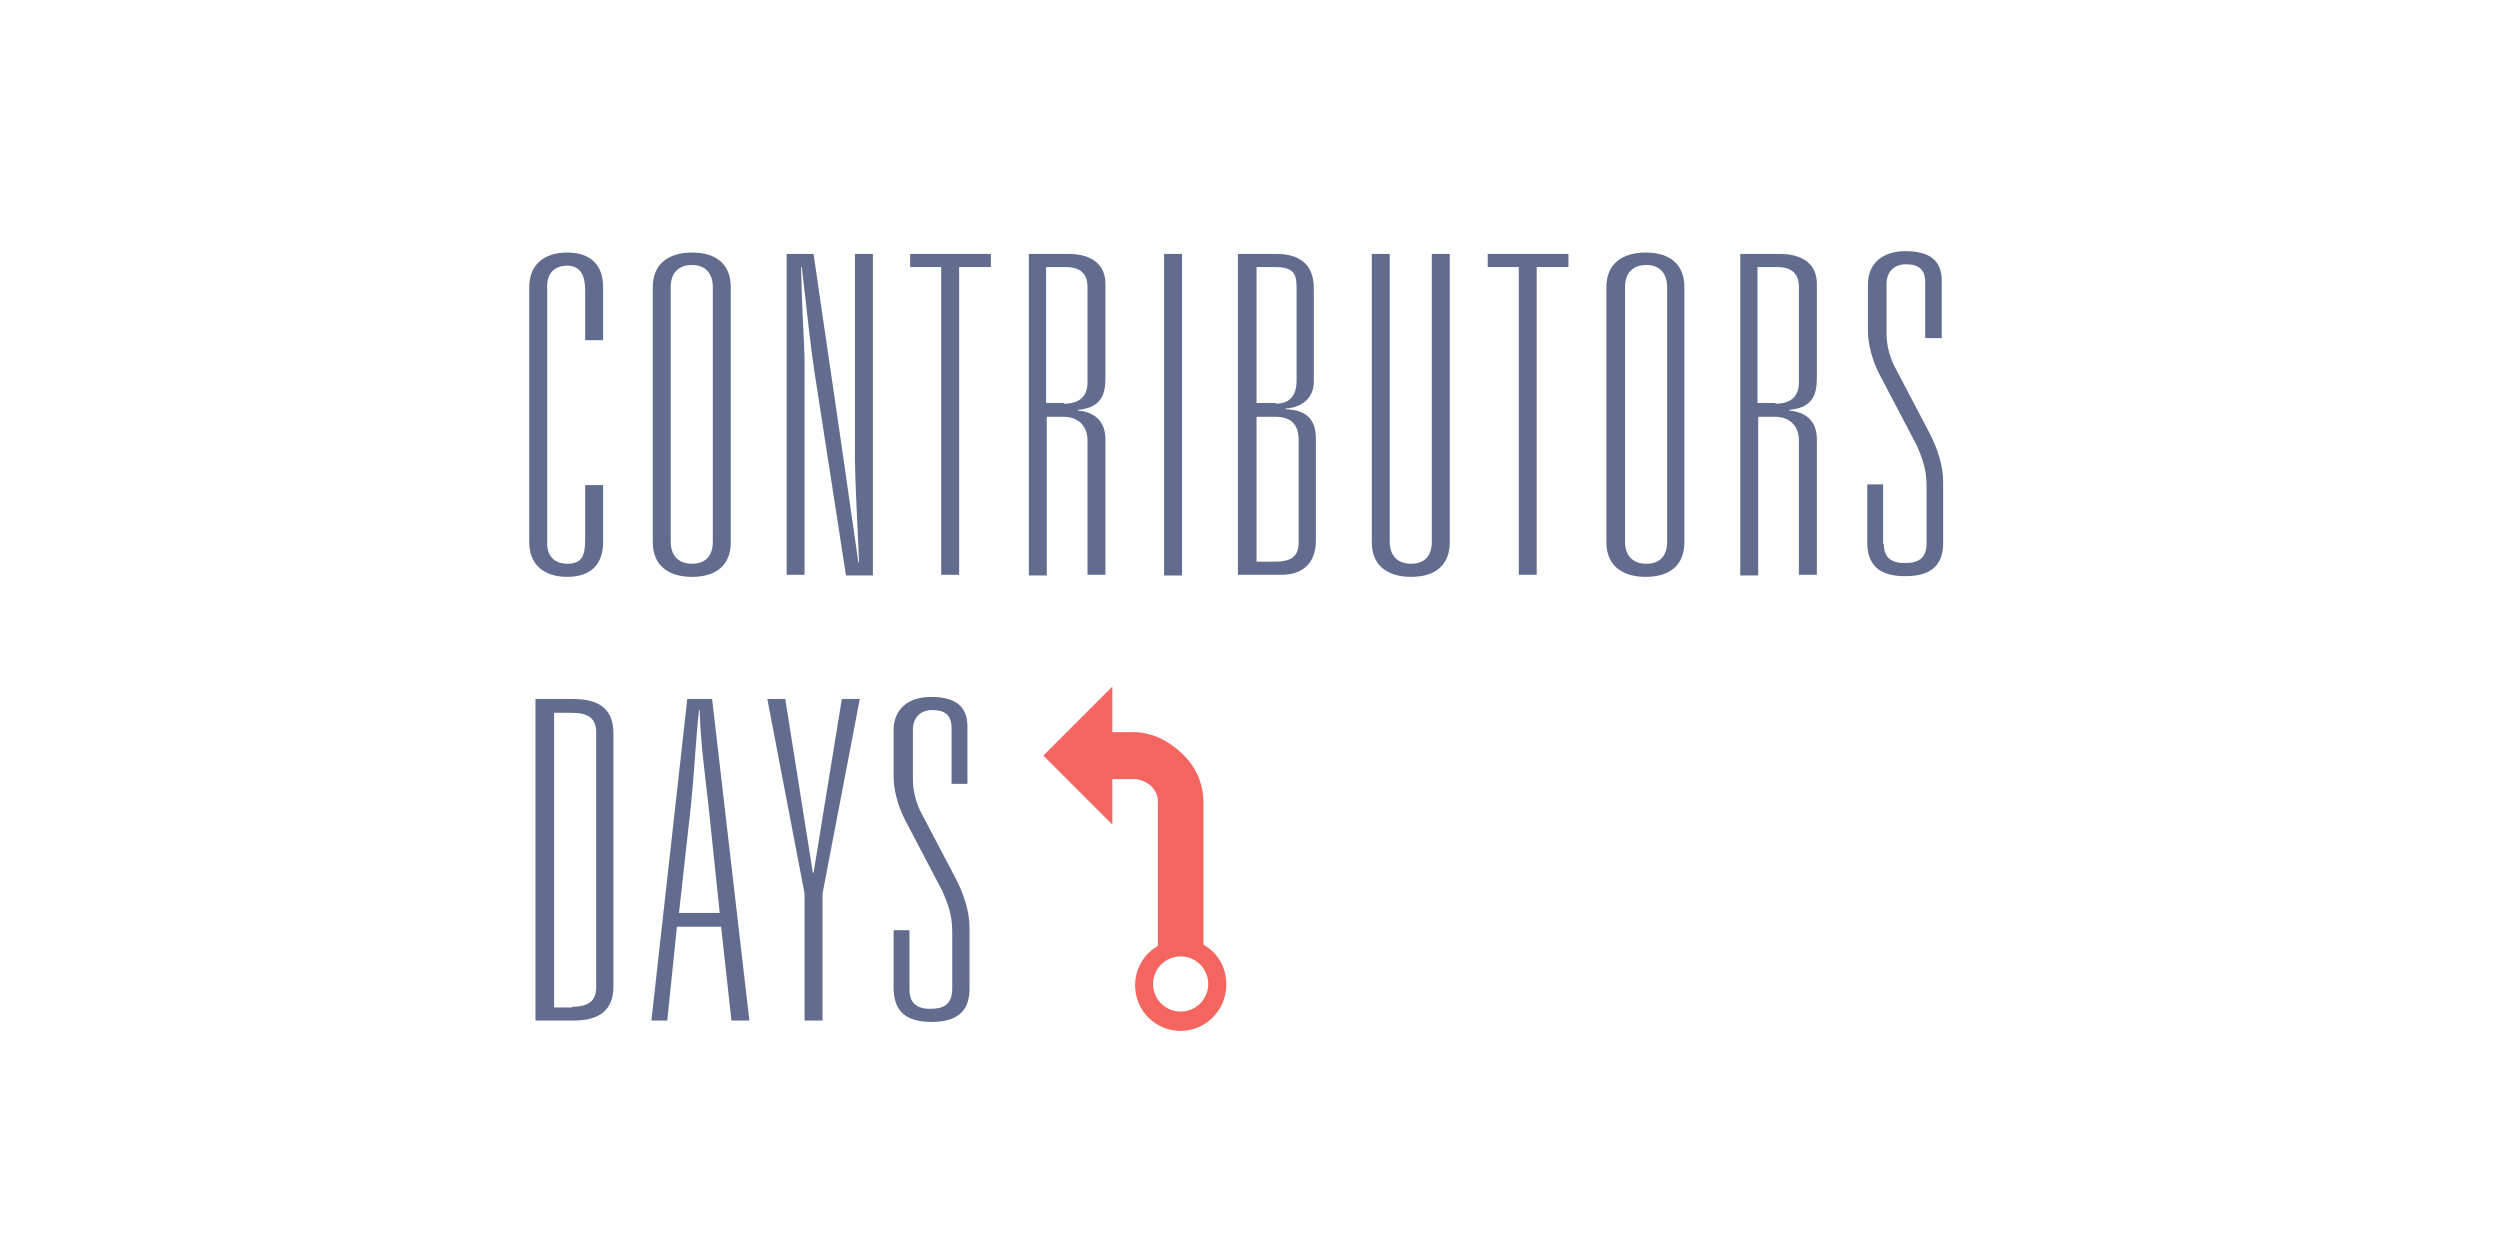
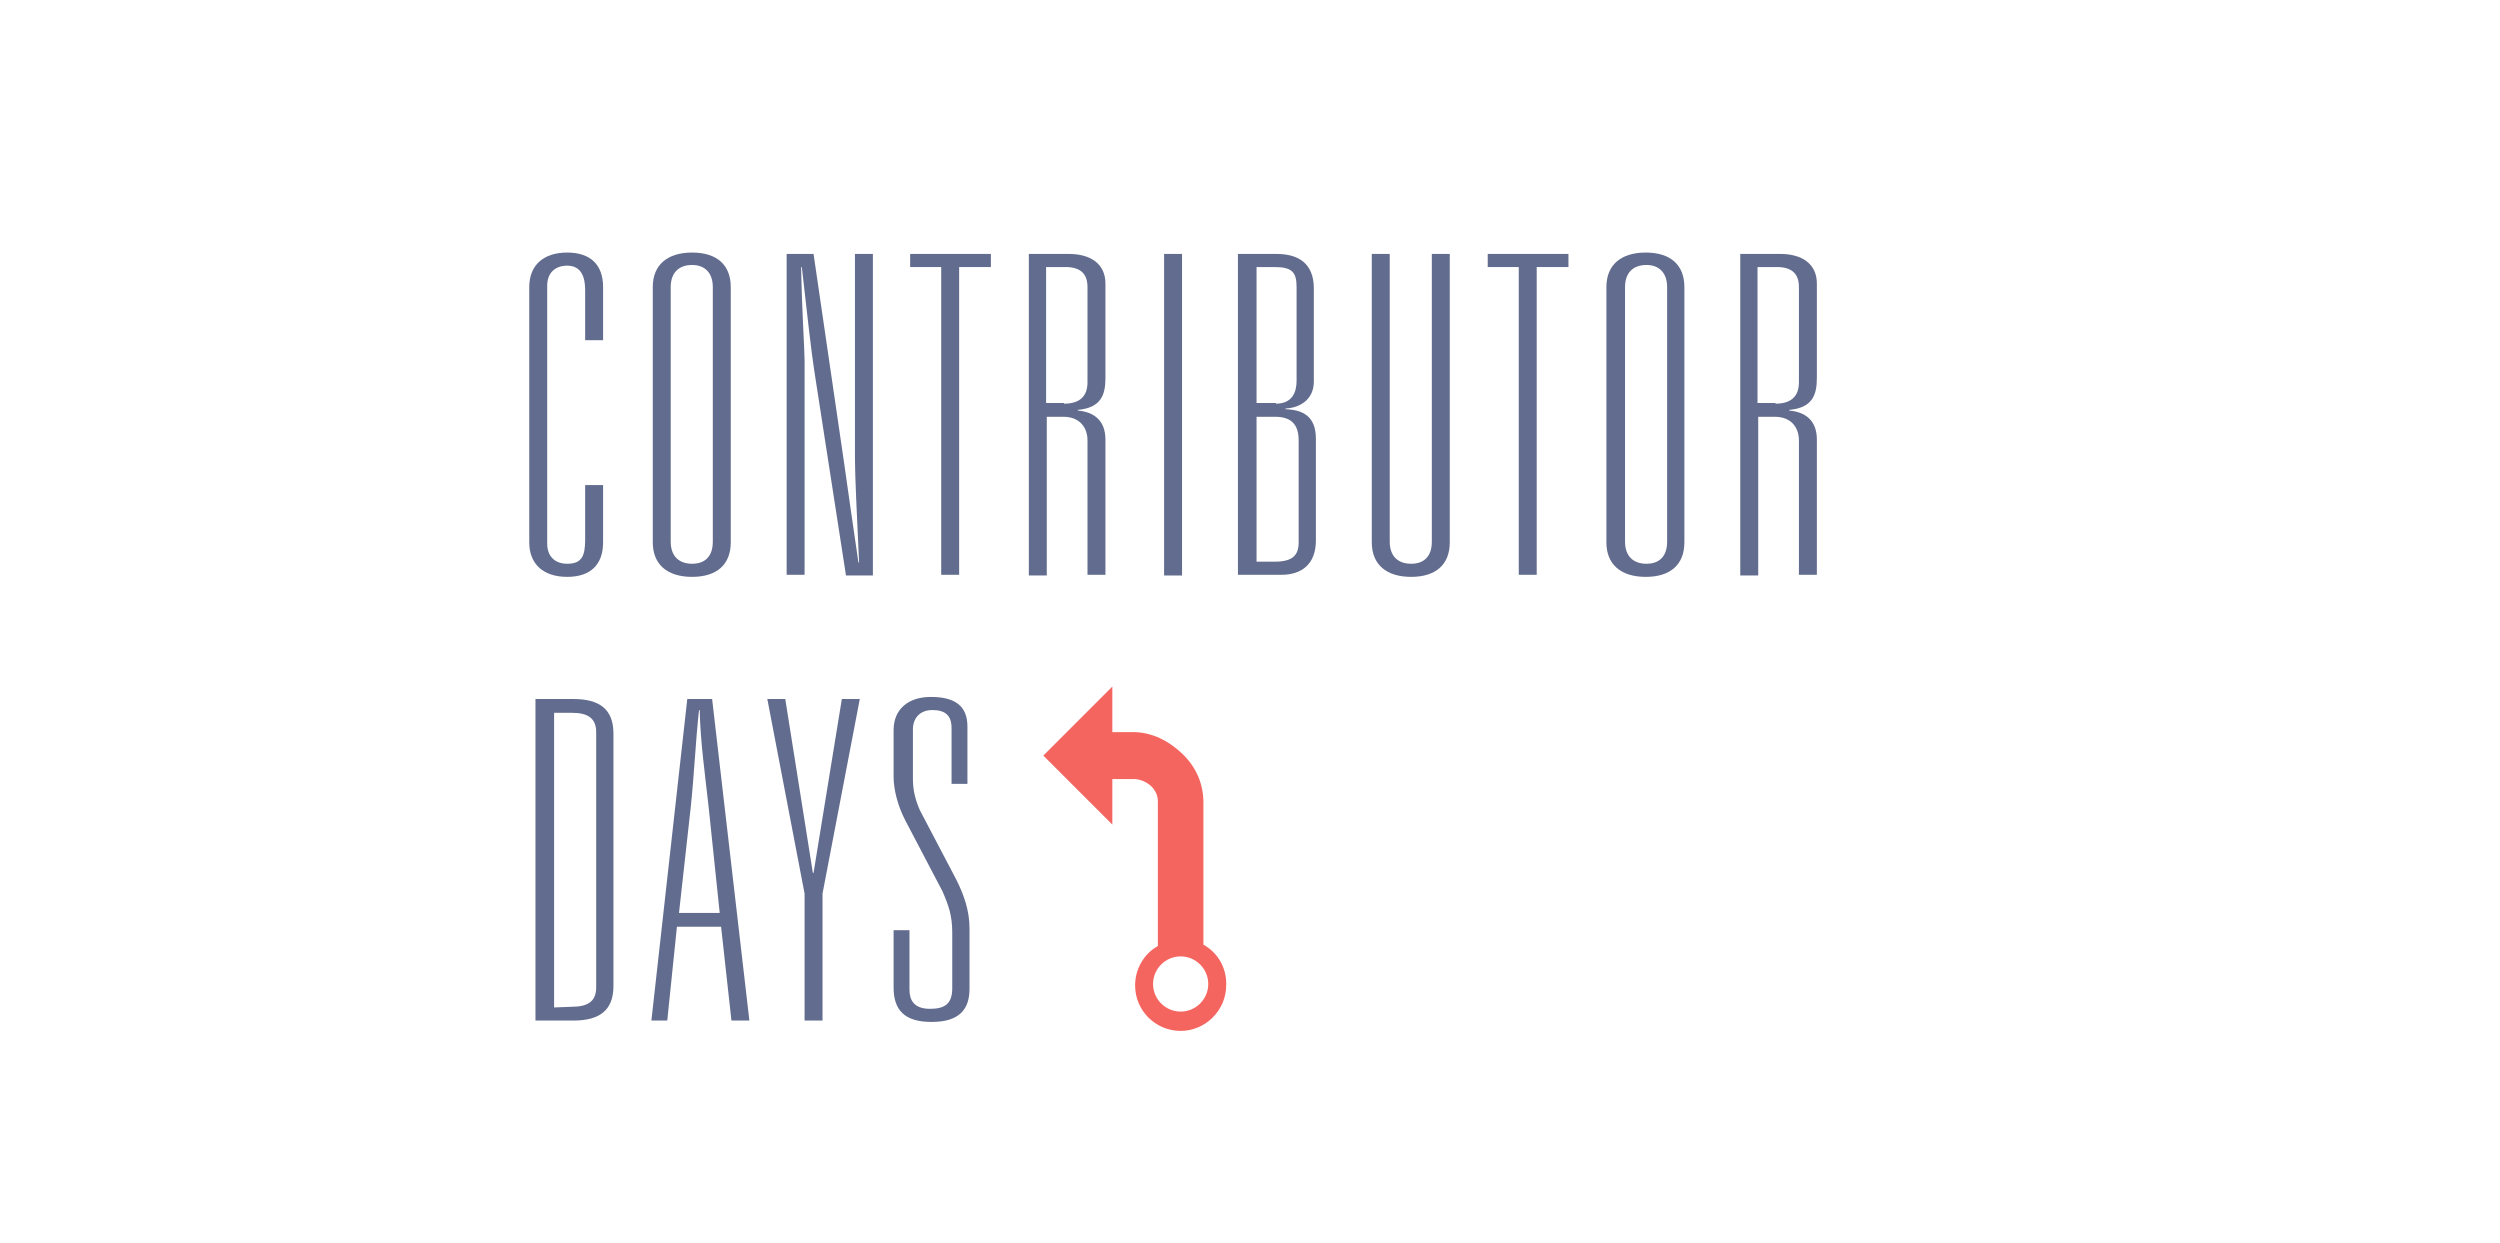
- <svg xmlns="http://www.w3.org/2000/svg" xmlns:xlink="http://www.w3.org/1999/xlink" version="1.1" id="Layer_1" x="0px" y="0px" viewBox="0 0 362.3 180" style="enable-background:new 0 0 362.3 180;" xml:space="preserve">
+ <svg xmlns="http://www.w3.org/2000/svg" version="1.1" id="Layer_1" x="0px" y="0px" viewBox="0 0 362.3 180" style="enable-background:new 0 0 362.3 180;" xml:space="preserve">
  <style type="text/css">
	.st0{enable-background:new    ;}
	.st1{fill:#626C8E;}
+ 	.st2{fill:#F5655F;}
</style>
  <g class="st0">
-     <path class="st1" d="M76.7,41.6c0-3.2,2.1-5,5.5-5s5.2,1.8,5.2,5v7.7h-2.6v-7.3c0-1.9-0.6-3.5-2.6-3.5c-1.8,0-2.9,1.1-2.9,2.9v37.4   c0,1.8,1.1,2.9,2.9,2.9c2.1,0,2.6-1.1,2.6-3.5v-7.9h2.6v8.3c0,3.2-1.8,5-5.2,5s-5.5-1.8-5.5-5V41.6z" />
-     <path class="st1" d="M105.9,78.6c0,3.2-2,5-5.6,5s-5.7-1.8-5.7-5v-37c0-3.2,2.1-5,5.7-5s5.6,1.8,5.6,5V78.6z M103.3,41.6   c0-2.1-1.2-3.2-3-3.2c-1.9,0-3.1,1.1-3.1,3.2v36.9c0,2.1,1.2,3.2,3.1,3.2c1.9,0,3-1.1,3-3.2V41.6z" />
+     <path class="st1" d="M76.7,41.6c0-3.2,2.1-5,5.5-5s5.2,1.8,5.2,5v7.7h-2.6V42c0-1.9-0.6-3.5-2.6-3.5c-1.8,0-2.9,1.1-2.9,2.9v37.4   c0,1.8,1.1,2.9,2.9,2.9c2.1,0,2.6-1.1,2.6-3.5v-7.9h2.6v8.3c0,3.2-1.8,5-5.2,5s-5.5-1.8-5.5-5V41.6z" />
+     <path class="st1" d="M105.9,78.6c0,3.2-2,5-5.6,5s-5.7-1.8-5.7-5v-37c0-3.2,2.1-5,5.7-5s5.6,1.8,5.6,5V78.6z M103.3,41.6   c0-2.1-1.2-3.2-3-3.2c-1.9,0-3.1,1.1-3.1,3.2v36.9c0,2.1,1.2,3.2,3.1,3.2s3-1.1,3-3.2V41.6z" />
    <path class="st1" d="M114,36.8h3.9l4.4,30.1c0.5,3.7,1.3,9,2.1,14.6h0.1c-0.3-6.5-0.6-12.5-0.6-15V36.8h2.6v46.6h-3.9L118,53.7   c-0.4-2.5-1.1-8.8-1.8-15h-0.1c0.1,6.1,0.5,12,0.5,13.5v31.1H114V36.8z" />
-     <path class="st1" d="M136.5,38.7h-4.6v-1.9h11.7v1.9H139v44.6h-2.6V38.7z" />
-     <path class="st1" d="M149.1,36.8h5.8c3.1,0,5.3,1.4,5.3,4.3v13.7c0,2.5-0.7,4.3-4,4.6v0.1c2.3,0.2,4,1.4,4,4.2v19.6h-2.6V63.8   c0-1.7-1-3.4-3.5-3.4h-2.4v23h-2.6V36.8z M154.2,58.5c2.2,0,3.4-1,3.4-3.1V41.6c0-2-1.1-2.9-3.2-2.9h-2.8v19.7H154.2z" />
+     <path class="st1" d="M136.5,38.7h-4.6v-1.9h11.7v1.9H139v44.6h-2.6V38.7H136.5z" />
+     <path class="st1" d="M149.1,36.8h5.8c3.1,0,5.3,1.4,5.3,4.3v13.7c0,2.5-0.7,4.3-4,4.6v0.1c2.3,0.2,4,1.4,4,4.2v19.6h-2.6V63.8   c0-1.7-1-3.4-3.5-3.4h-2.4v23h-2.6V36.8z M154.2,58.5c2.2,0,3.4-1,3.4-3.1V41.6c0-2-1.1-2.9-3.2-2.9h-2.8v19.7h2.6V58.5z" />
    <path class="st1" d="M168.7,36.8h2.6v46.6h-2.6V36.8z" />
-     <path class="st1" d="M179.5,36.8h5.5c3.2,0,5.4,1.4,5.4,5v13.5c0,2.6-2,3.8-4.1,3.9v0.1c2.5,0.1,4.4,1,4.4,4.3v14.7   c0,3.5-2.1,5-5,5h-6.3V36.8z M184.9,58.5c2.4,0,3-1.7,3-3.3V41.6c0-2.1-0.6-2.9-3.2-2.9h-2.6v19.7H184.9z M182.1,60.4v21h2.6   c2.6,0,3.5-0.9,3.5-2.8V63.8c0-2.3-1.1-3.4-3.4-3.4H182.1z" />
-     <path class="st1" d="M210.1,36.8v41.8c0,3.2-2,5-5.6,5c-3.6,0-5.7-1.8-5.7-5V36.8h2.6v41.7c0,2.1,1.2,3.2,3.1,3.2   c1.9,0,3-1.1,3-3.2V36.8H210.1z" />
-     <path class="st1" d="M220.2,38.7h-4.6v-1.9h11.7v1.9h-4.6v44.6h-2.6V38.7z" />
-     <path class="st1" d="M244.1,78.6c0,3.2-2,5-5.6,5c-3.6,0-5.7-1.8-5.7-5v-37c0-3.2,2.1-5,5.7-5c3.6,0,5.6,1.8,5.6,5V78.6z    M241.6,41.6c0-2.1-1.2-3.2-3-3.2c-1.9,0-3.1,1.1-3.1,3.2v36.9c0,2.1,1.2,3.2,3.1,3.2c1.9,0,3-1.1,3-3.2V41.6z" />
-     <path class="st1" d="M252.2,36.8h5.8c3.1,0,5.3,1.4,5.3,4.3v13.7c0,2.5-0.7,4.3-4,4.6v0.1c2.3,0.2,4,1.4,4,4.2v19.6h-2.6V63.8   c0-1.7-1-3.4-3.5-3.4h-2.4v23h-2.6V36.8z M257.3,58.5c2.2,0,3.4-1,3.4-3.1V41.6c0-2-1.1-2.9-3.2-2.9h-2.8v19.7H257.3z" />
-     <path class="st1" d="M273,78.8c0,1.5,0.6,2.8,3,2.8c2.2,0,3.2-0.8,3.2-3v-8c0-2.5-0.5-3.9-1.4-6l-5.4-10.3   c-1.1-2.1-1.7-4.5-1.7-6.3v-6.8c0-3,2.1-4.8,5.4-4.8c3.5,0,5.3,1.3,5.3,4.3v8.3H279v-8.1c0-1.9-1-2.6-2.8-2.6   c-1.8,0-2.8,1.2-2.8,2.8v7.2c0,1.5,0.3,2.9,1,4.5l5.3,10.1c1.1,2.2,1.9,4.5,1.9,7v8.8c0,3-1.5,4.8-5.5,4.8c-4,0-5.5-1.8-5.5-5v-8.3   h2.3V78.8z" />
+     <path class="st1" d="M179.5,36.8h5.5c3.2,0,5.4,1.4,5.4,5v13.5c0,2.6-2,3.8-4.1,3.9v0.1c2.5,0.1,4.4,1,4.4,4.3v14.7   c0,3.5-2.1,5-5,5h-6.3V36.8H179.5z M184.9,58.5c2.4,0,3-1.7,3-3.3V41.6c0-2.1-0.6-2.9-3.2-2.9h-2.6v19.7h2.8V58.5z M182.1,60.4v21   h2.6c2.6,0,3.5-0.9,3.5-2.8V63.8c0-2.3-1.1-3.4-3.4-3.4C184.8,60.4,182.1,60.4,182.1,60.4z" />
+     <path class="st1" d="M210.1,36.8v41.8c0,3.2-2,5-5.6,5s-5.7-1.8-5.7-5V36.8h2.6v41.7c0,2.1,1.2,3.2,3.1,3.2c1.9,0,3-1.1,3-3.2V36.8   H210.1z" />
+     <path class="st1" d="M220.2,38.7h-4.6v-1.9h11.7v1.9h-4.6v44.6h-2.6V38.7H220.2z" />
+     <path class="st1" d="M244.1,78.6c0,3.2-2,5-5.6,5s-5.7-1.8-5.7-5v-37c0-3.2,2.1-5,5.7-5c3.6,0,5.6,1.8,5.6,5V78.6z M241.6,41.6   c0-2.1-1.2-3.2-3-3.2c-1.9,0-3.1,1.1-3.1,3.2v36.9c0,2.1,1.2,3.2,3.1,3.2c1.9,0,3-1.1,3-3.2V41.6z" />
+     <path class="st1" d="M252.2,36.8h5.8c3.1,0,5.3,1.4,5.3,4.3v13.7c0,2.5-0.7,4.3-4,4.6v0.1c2.3,0.2,4,1.4,4,4.2v19.6h-2.6V63.8   c0-1.7-1-3.4-3.5-3.4h-2.4v23h-2.6L252.2,36.8L252.2,36.8z M257.3,58.5c2.2,0,3.4-1,3.4-3.1V41.6c0-2-1.1-2.9-3.2-2.9h-2.8v19.7   h2.6V58.5z" />
  </g>
  <g class="st0">
-     <path class="st1" d="M77.6,101.3h5.5c3.8,0,5.8,1.5,5.8,5v36.6c0,3.5-2,5-5.8,5h-5.5V101.3z M82.9,145.9c2.3,0,3.5-0.8,3.5-2.8v-37   c0-2-1.2-2.8-3.5-2.8h-2.6v42.7H82.9z" />
+     <path class="st1" d="M77.6,101.3h5.5c3.8,0,5.8,1.5,5.8,5v36.6c0,3.5-2,5-5.8,5h-5.5V101.3z M82.9,145.9c2.3,0,3.5-0.8,3.5-2.8v-37   c0-2-1.2-2.8-3.5-2.8h-2.6V146L82.9,145.9L82.9,145.9z" />
  </g>
  <g class="st0">
    <path class="st1" d="M104.5,134.3h-6.4l-1.4,13.6h-2.3l5.2-46.6h3.6l5.4,46.6H106L104.5,134.3z M104.3,132.3l-1.6-15.3   c-0.5-4.6-1.2-9.4-1.3-14.1h-0.1c-0.5,4.6-0.7,9.4-1.2,14.1l-1.7,15.3H104.3z" />
  </g>
  <g class="st0">
    <path class="st1" d="M122,101.3h2.6l-5.4,28.2v18.4h-2.6v-18.4l-5.4-28.2h2.6l4,25.2h0.1L122,101.3z" />
-     <path class="st1" d="M131.8,143.4c0,1.5,0.6,2.8,3,2.8c2.2,0,3.2-0.8,3.2-3v-8c0-2.5-0.5-3.9-1.4-6l-5.4-10.3   c-1.1-2.1-1.7-4.5-1.7-6.3v-6.8c0-3,2.1-4.8,5.4-4.8c3.5,0,5.3,1.3,5.3,4.3v8.3h-2.3v-8.1c0-1.9-1-2.6-2.8-2.6   c-1.8,0-2.8,1.2-2.8,2.8v7.2c0,1.5,0.3,2.9,1,4.5l5.3,10.1c1.1,2.2,1.9,4.5,1.9,7v8.8c0,3-1.5,4.8-5.5,4.8c-4,0-5.5-1.8-5.5-5v-8.3   h2.3V143.4z" />
+     <path class="st1" d="M131.8,143.4c0,1.5,0.6,2.8,3,2.8c2.2,0,3.2-0.8,3.2-3v-8c0-2.5-0.5-3.9-1.4-6l-5.4-10.3   c-1.1-2.1-1.7-4.5-1.7-6.3v-6.8c0-3,2.1-4.8,5.4-4.8c3.5,0,5.3,1.3,5.3,4.3v8.3h-2.3v-8.1c0-1.9-1-2.6-2.8-2.6s-2.8,1.2-2.8,2.8   v7.2c0,1.5,0.3,2.9,1,4.5l5.3,10.1c1.1,2.2,1.9,4.5,1.9,7v8.8c0,3-1.5,4.8-5.5,4.8s-5.5-1.8-5.5-5v-8.3h2.3V143.4z" />
  </g>
  <g>
    <g>
-       <defs>
-         <path id="SVGID_1_" d="M171.1,146.6c-2.2,0-4-1.8-4-4c0-2.2,1.8-4,4-4c2.2,0,4,1.8,4,4C175.1,144.8,173.3,146.6,171.1,146.6z      M174.4,136.9V116c-0.1-2.6-1.1-4.9-3.1-6.8s-4.3-3-6.8-3.1h-3.3v-6.6l-10,10l10,10v-6.6h3.3c0.9,0.1,1.6,0.4,2.3,1     c0.7,0.7,1,1.4,1,2.3v20.9c-2,1.1-3.3,3.3-3.3,5.7c0,3.7,3,6.6,6.6,6.6s6.6-3,6.6-6.6C177.8,140.2,176.4,138,174.4,136.9z" />
-       </defs>
-       <use xlink:href="#SVGID_1_" style="overflow:visible;fill-rule:evenodd;clip-rule:evenodd;fill:#F5655F;" />
-       <clipPath id="SVGID_2_">
-         <use xlink:href="#SVGID_1_" style="overflow:visible;" />
-       </clipPath>
+       <g>
+         <path id="SVGID_1_" class="st2" d="M171.1,146.6c-2.2,0-4-1.8-4-4s1.8-4,4-4s4,1.8,4,4S173.3,146.6,171.1,146.6z M174.4,136.9     V116c-0.1-2.6-1.1-4.9-3.1-6.8s-4.3-3-6.8-3.1h-3.3v-6.6l-10,10l10,10v-6.6h3.3c0.9,0.1,1.6,0.4,2.3,1c0.7,0.7,1,1.4,1,2.3v20.9     c-2,1.1-3.3,3.3-3.3,5.7c0,3.7,3,6.6,6.6,6.6s6.6-3,6.6-6.6C177.8,140.2,176.4,138,174.4,136.9z" />
+       </g>
    </g>
  </g>
</svg>
